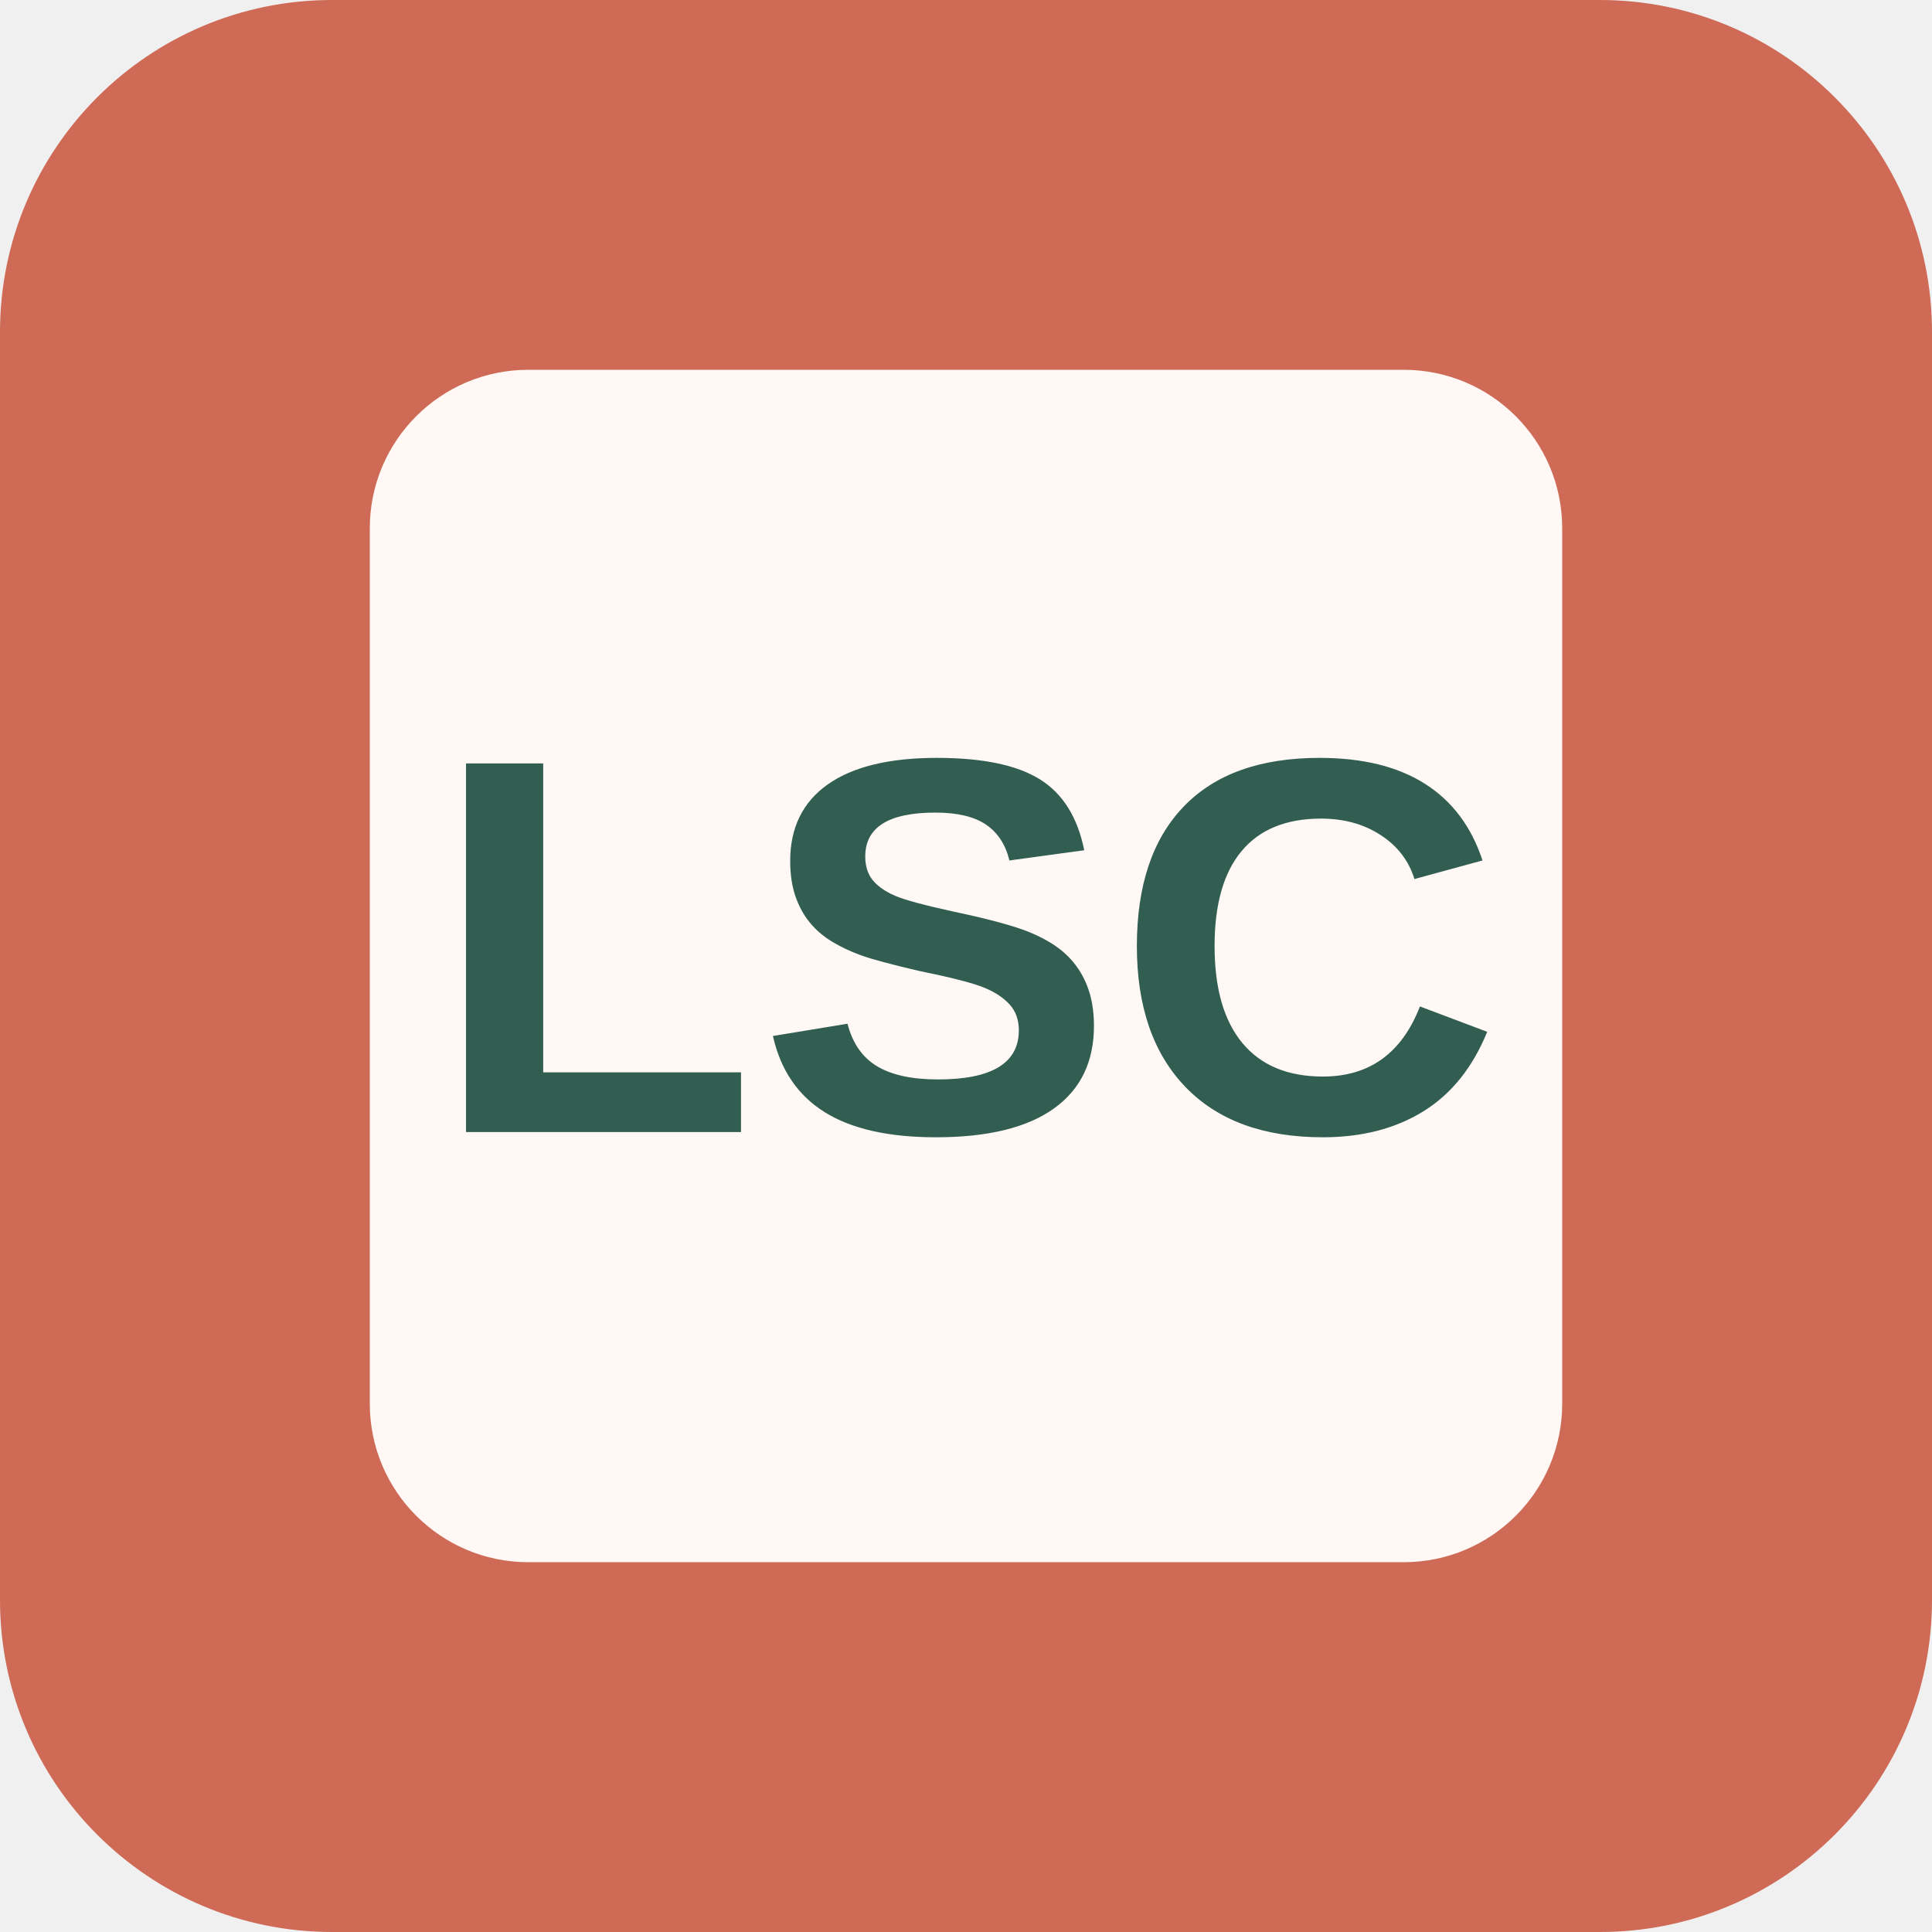
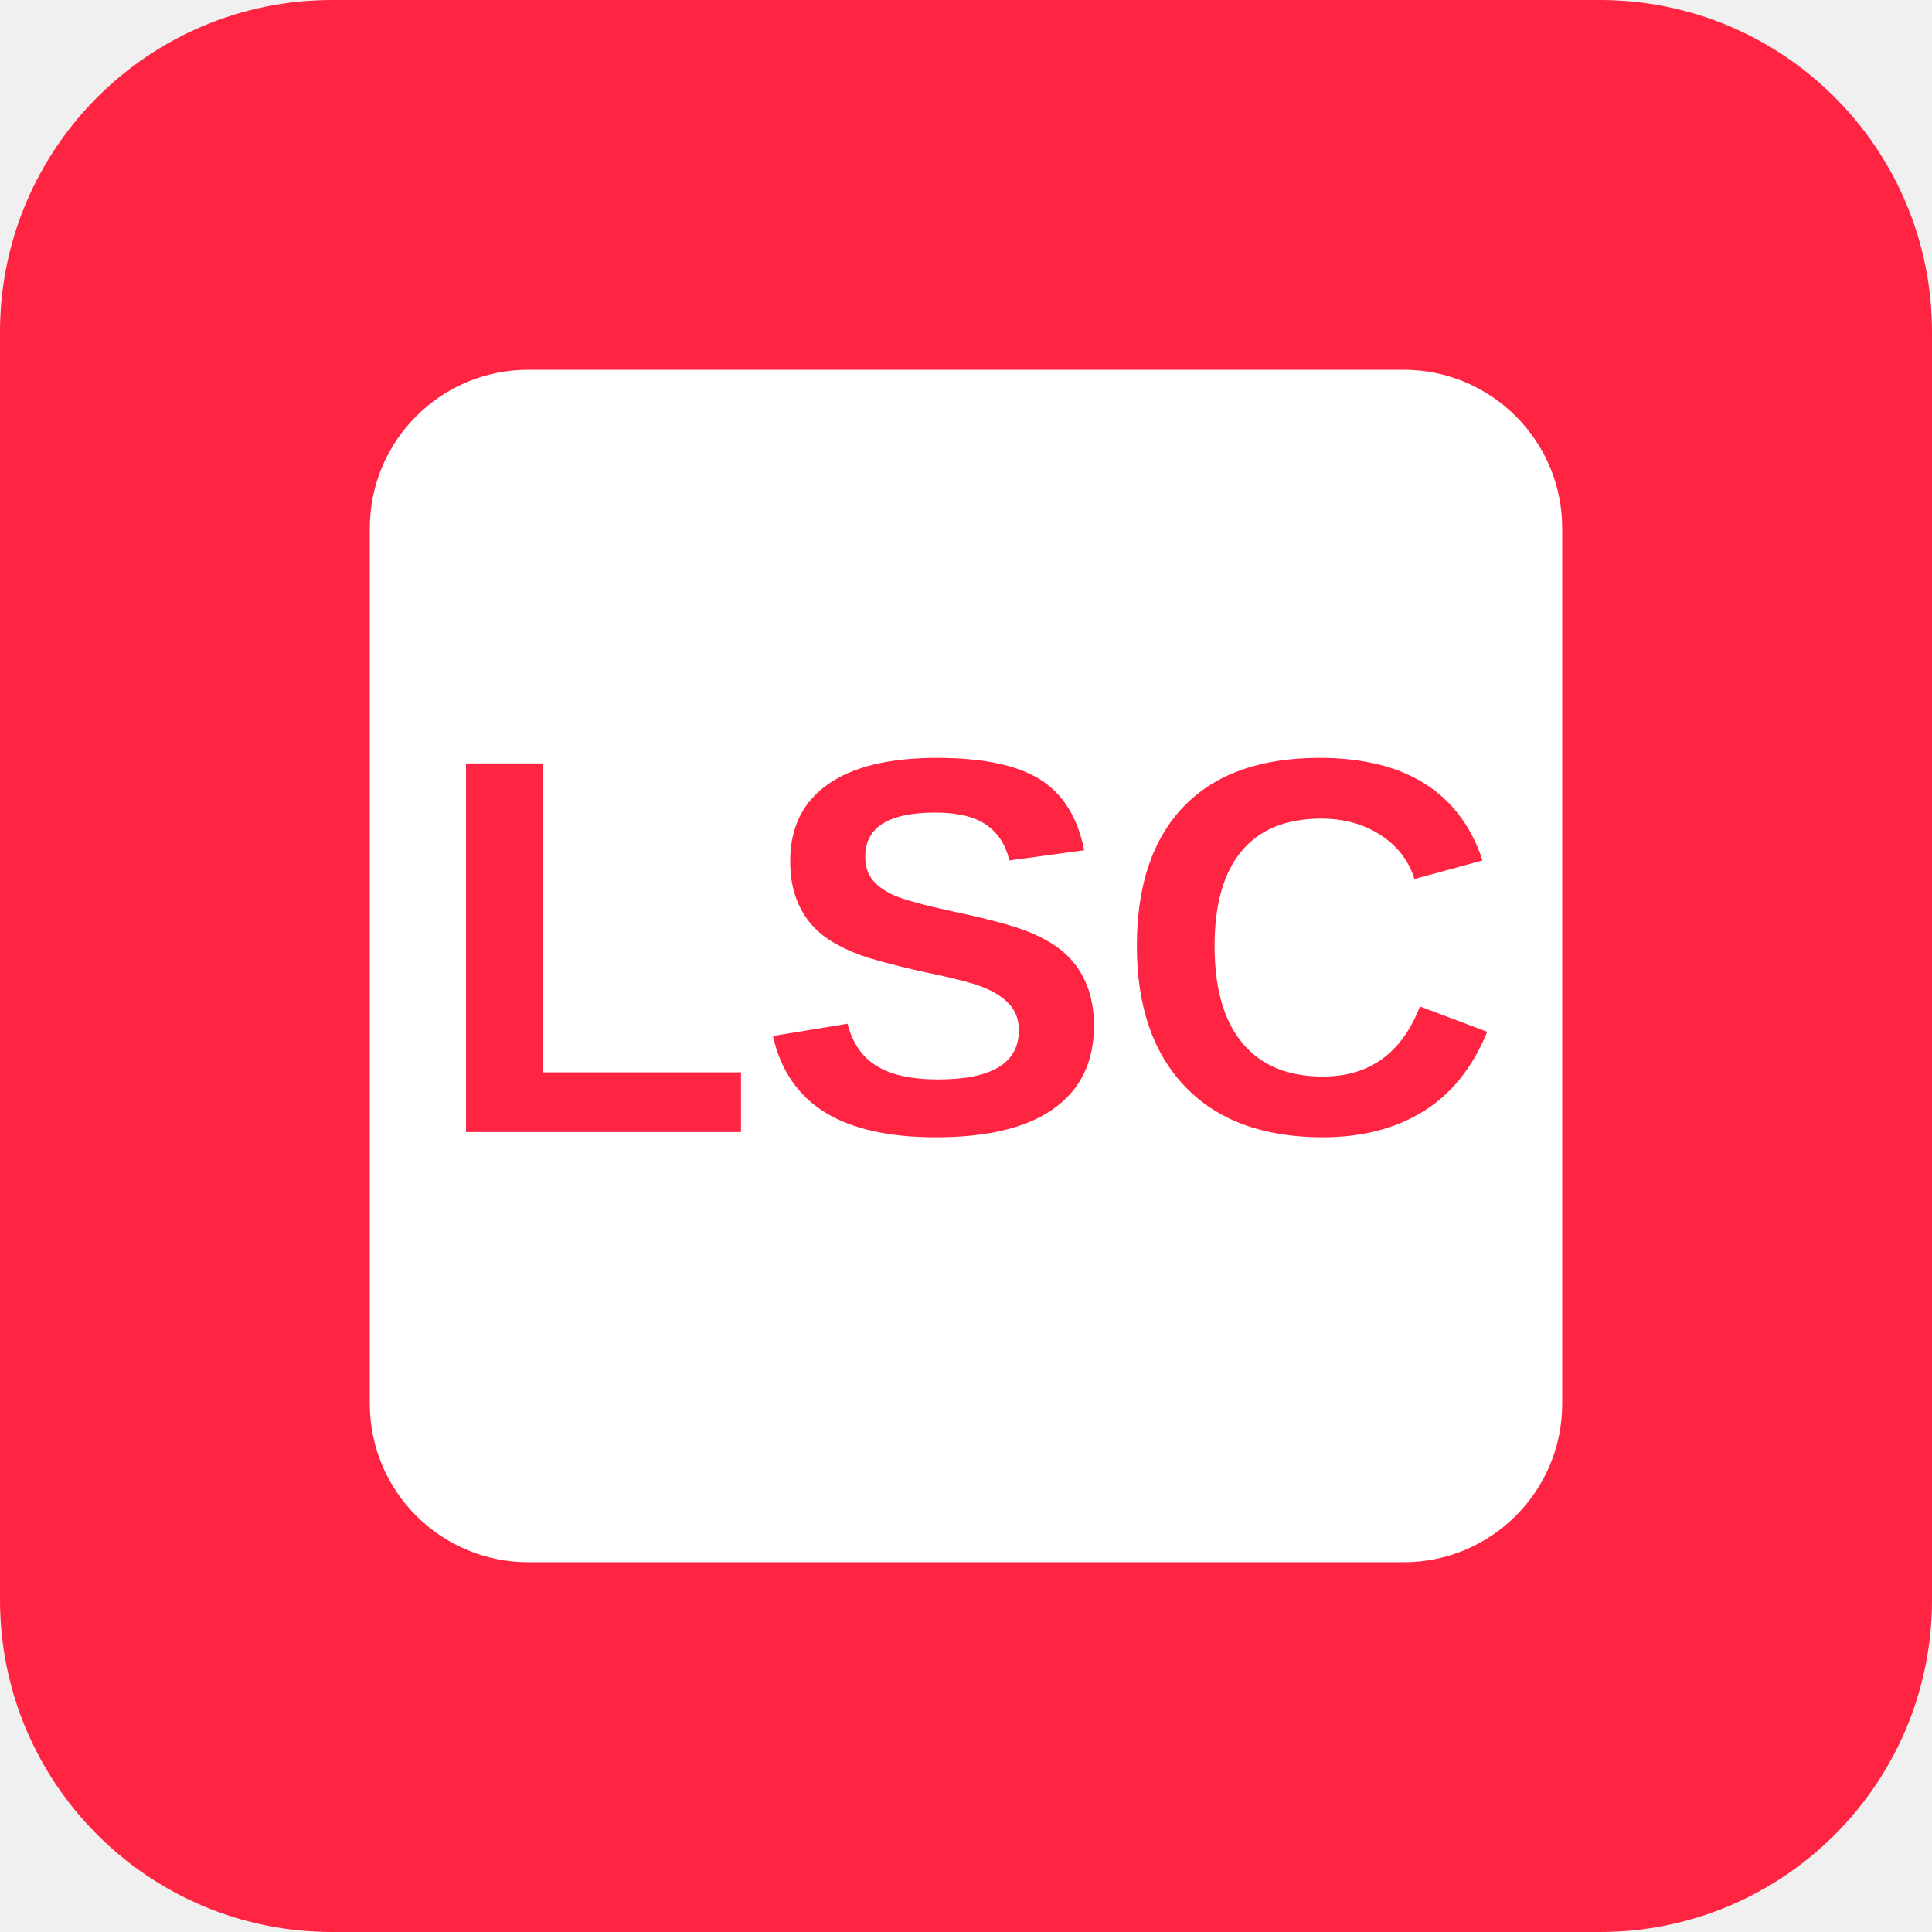
<svg xmlns="http://www.w3.org/2000/svg" viewBox="0 0 512 512">
-   <rect width="512" height="512" rx="88" fill="#ce6a55" />
-   <rect x="98" y="98" width="316" height="316" rx="42" fill="#fff8f4" />
-   <text x="256" y="300" text-anchor="middle" font-family="Arial,sans-serif" font-size="142" font-weight="800" fill="#315e50">LSC</text>
+   <rect width="512" height="512" rx="88" fill="#ff2442" />
+   <rect x="98" y="98" width="316" height="316" rx="42" fill="#ffffff" />
+   <text x="256" y="300" text-anchor="middle" font-family="Arial,sans-serif" font-size="142" font-weight="800" fill="#ff2442">LSC</text>
</svg>
